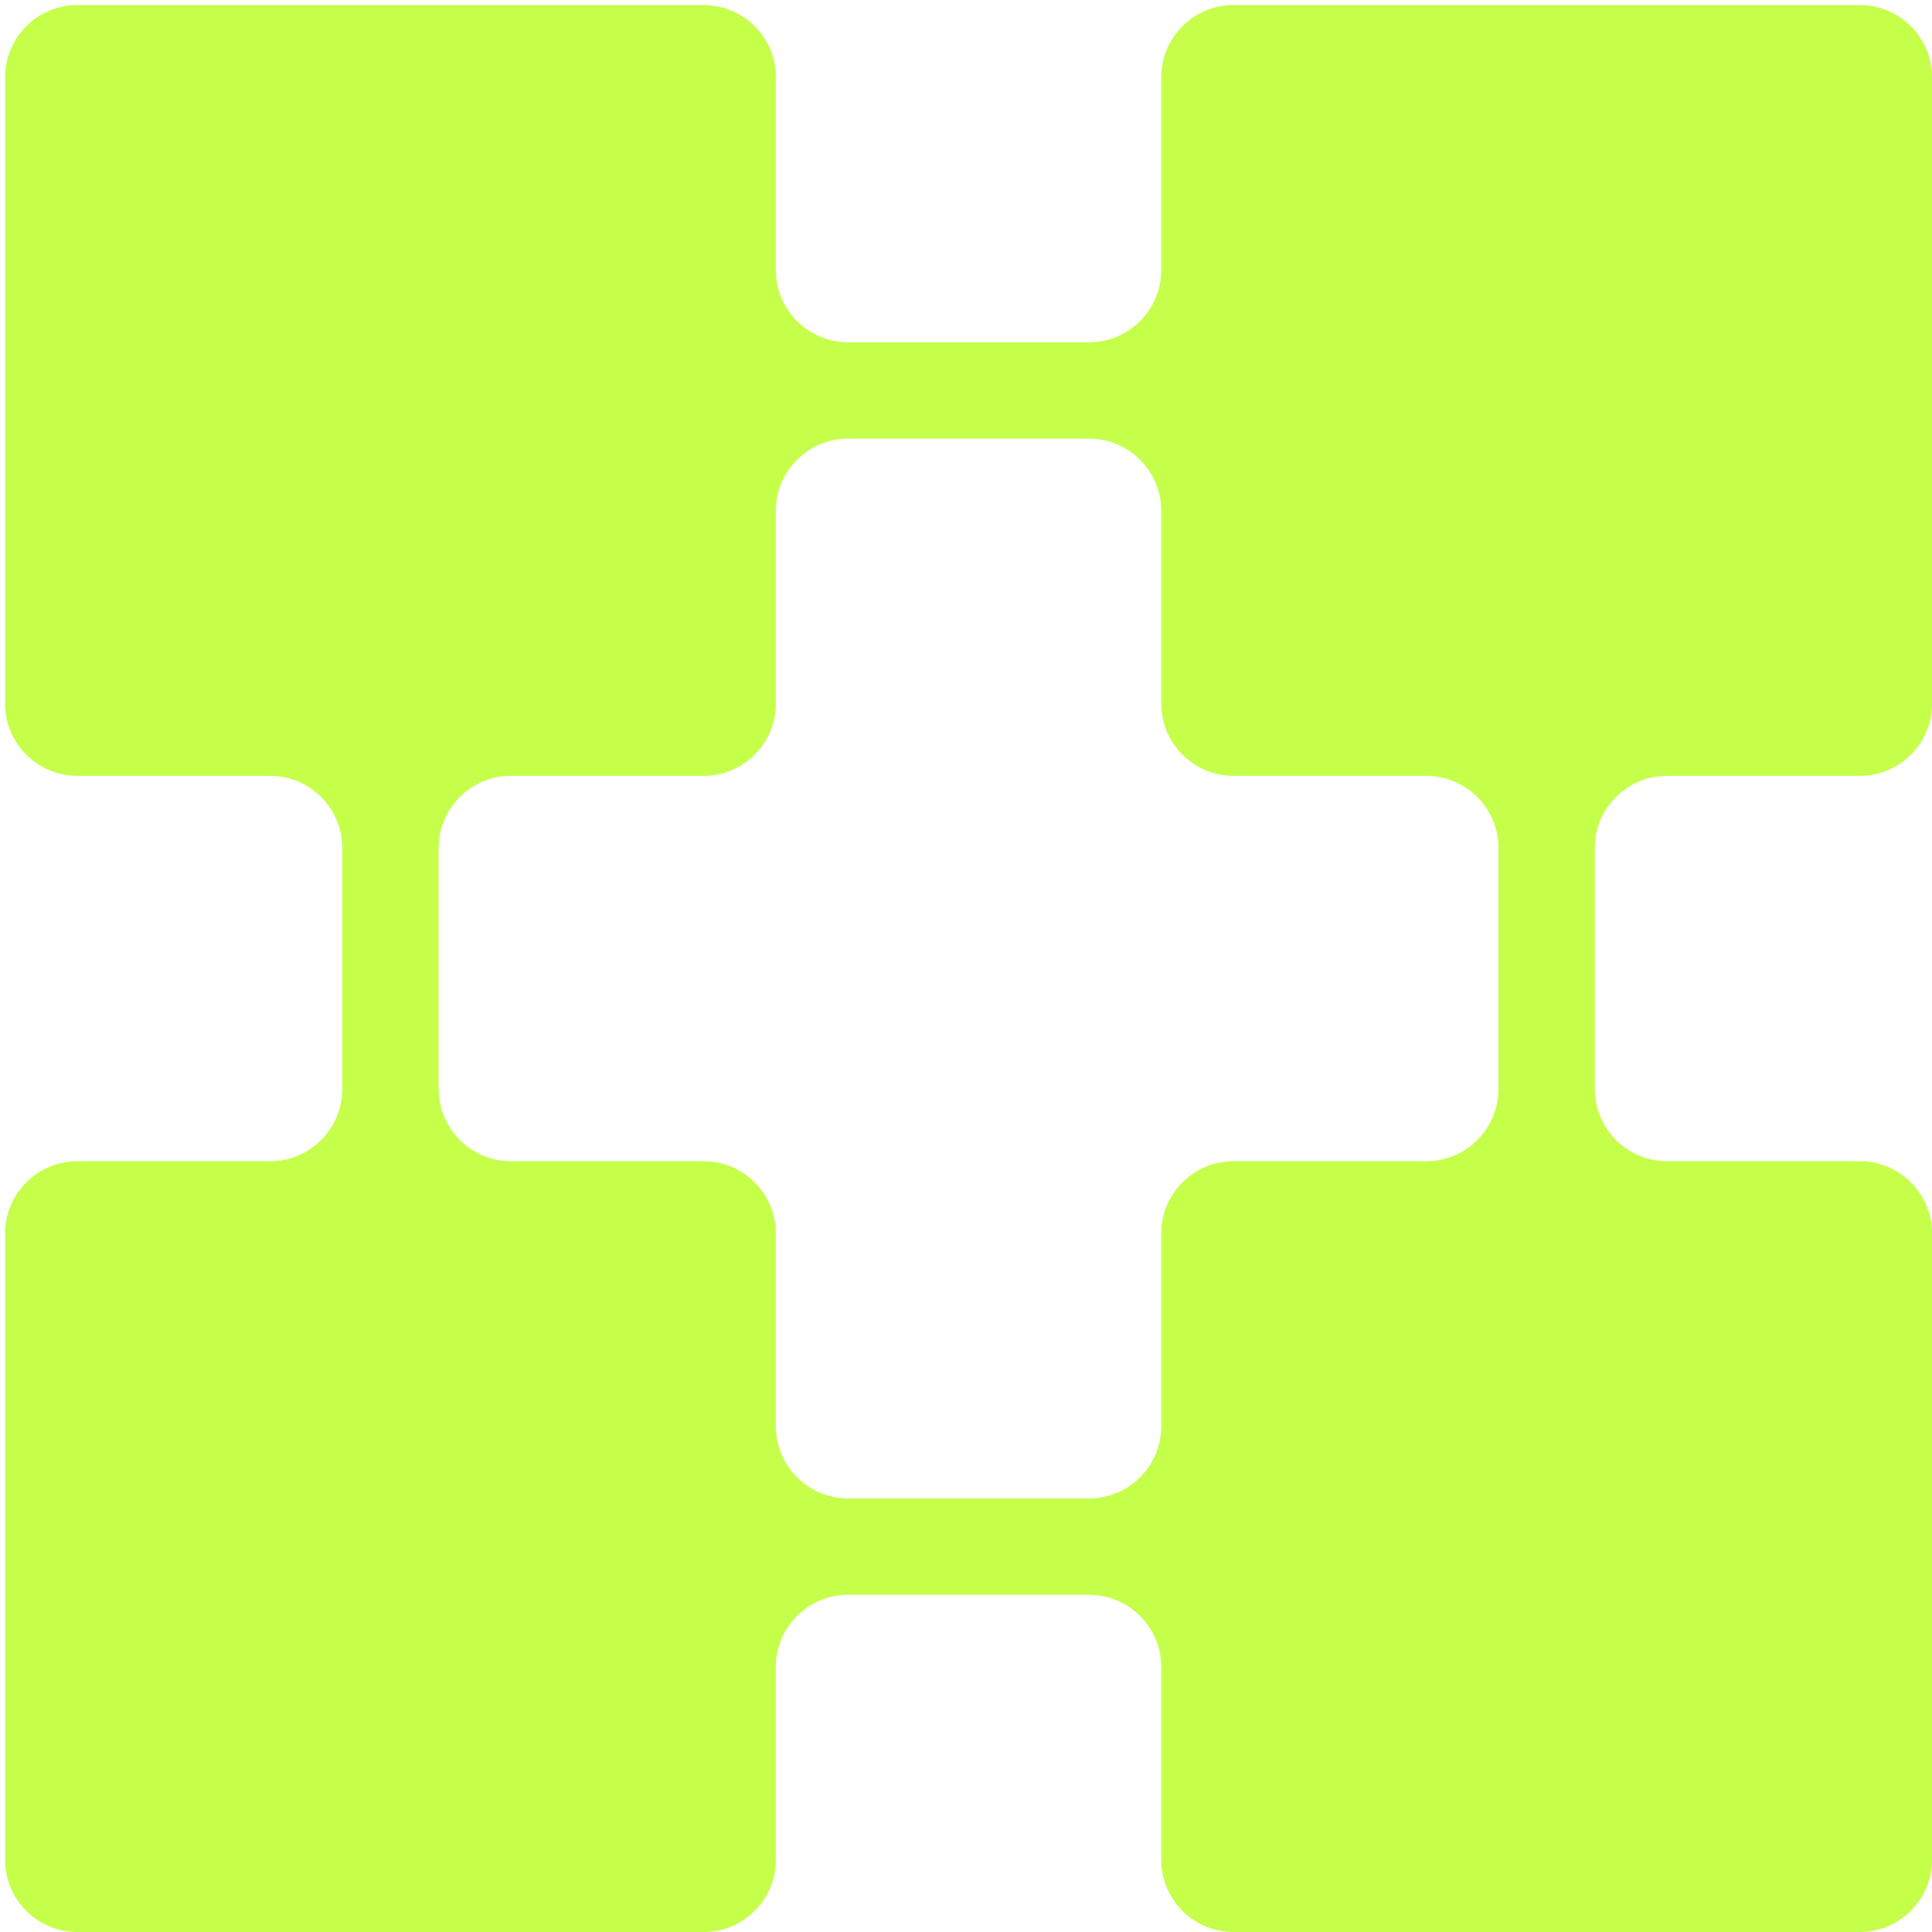
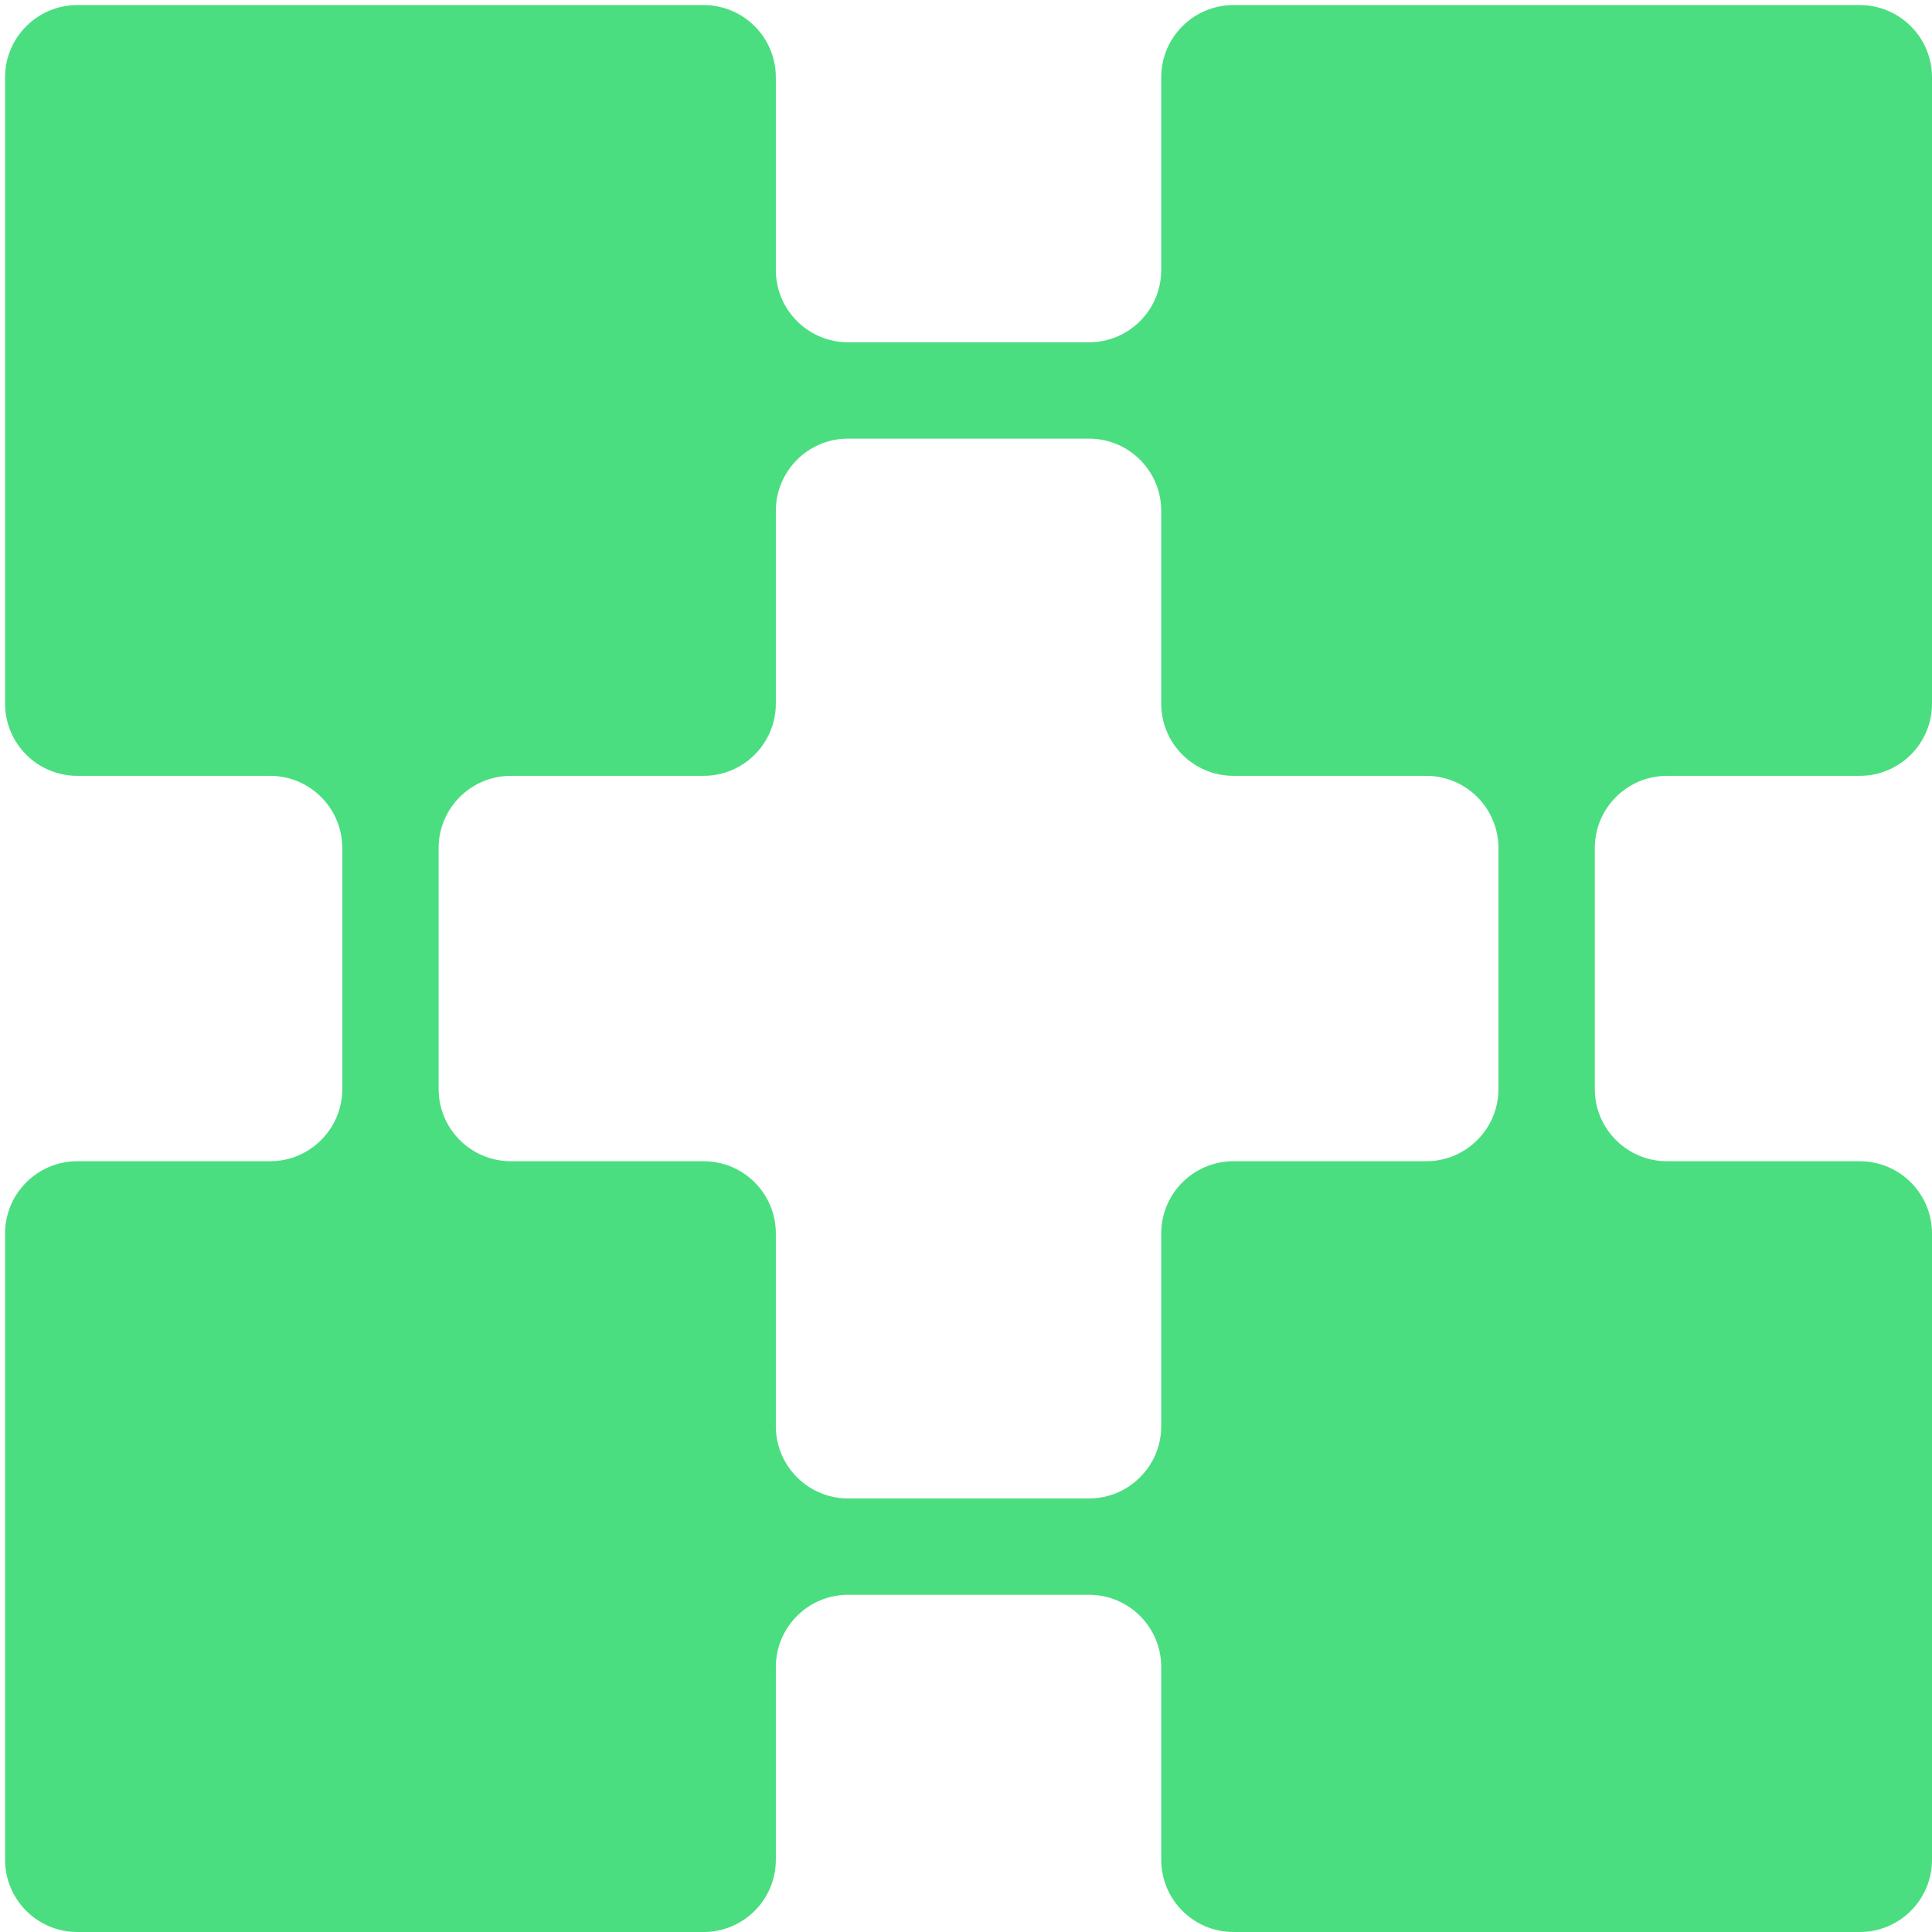
<svg xmlns="http://www.w3.org/2000/svg" width="254" height="254" viewBox="0 0 254 254" fill="none">
-   <path id="Union" fill-rule="evenodd" clip-rule="evenodd" d="M102 10.166C102 4.92 97.747 0.667 92.5 0.667H10.166C4.92 0.667 0.667 4.92 0.667 10.166V92.5C0.667 97.747 4.92 102 10.166 102H35.5C40.746 102 45 106.253 45 111.5L45 143.167C45 148.413 40.746 152.667 35.5 152.667H10.166C4.92 152.667 0.667 156.92 0.667 162.167V244.5C0.667 249.747 4.92 254 10.166 254H92.5C97.747 254 102 249.747 102 244.5V219.167C102 213.92 106.253 209.667 111.5 209.667H143.167C148.413 209.667 152.667 213.92 152.667 219.167V244.5C152.667 249.747 156.92 254 162.167 254H244.5C249.747 254 254 249.747 254 244.5V162.167C254 156.92 249.747 152.667 244.5 152.667H219.167C213.92 152.667 209.667 148.413 209.667 143.167V111.5C209.667 106.253 213.92 102 219.167 102H244.5C249.747 102 254 97.747 254 92.5V10.166C254 4.92 249.747 0.667 244.5 0.667H162.167C156.92 0.667 152.667 4.92 152.667 10.166V35.5C152.667 40.746 148.413 45 143.167 45H111.5C106.253 45 102 40.746 102 35.5V10.166ZM187.5 152.667C192.747 152.667 197 148.413 197 143.167V111.5C197 106.253 192.747 102 187.5 102H162.167C156.92 102 152.667 97.747 152.667 92.5V67.166C152.667 61.92 148.413 57.666 143.167 57.666H111.5C106.253 57.666 102 61.92 102 67.166V92.5C102 97.747 97.747 102 92.5 102H67.166C61.92 102 57.666 106.253 57.666 111.5L57.666 143.167C57.666 148.413 61.92 152.667 67.166 152.667H92.5C97.747 152.667 102 156.92 102 162.167V187.5C102 192.747 106.253 197 111.5 197H143.167C148.413 197 152.667 192.747 152.667 187.5V162.167C152.667 156.92 156.92 152.667 162.167 152.667H187.5Z" fill="#C5FF4A" />
+   <path id="Union" fill-rule="evenodd" clip-rule="evenodd" d="M102 10.166C102 4.92 97.747 0.667 92.5 0.667H10.166C4.92 0.667 0.667 4.92 0.667 10.166V92.5C0.667 97.747 4.92 102 10.166 102H35.5C40.746 102 45 106.253 45 111.5L45 143.167C45 148.413 40.746 152.667 35.5 152.667H10.166C4.92 152.667 0.667 156.92 0.667 162.167V244.5C0.667 249.747 4.92 254 10.166 254H92.5C97.747 254 102 249.747 102 244.5V219.167C102 213.92 106.253 209.667 111.5 209.667H143.167C148.413 209.667 152.667 213.92 152.667 219.167V244.5C152.667 249.747 156.92 254 162.167 254H244.5C249.747 254 254 249.747 254 244.5V162.167C254 156.92 249.747 152.667 244.5 152.667H219.167C213.92 152.667 209.667 148.413 209.667 143.167V111.5C209.667 106.253 213.92 102 219.167 102H244.5C249.747 102 254 97.747 254 92.5V10.166C254 4.92 249.747 0.667 244.5 0.667H162.167C156.92 0.667 152.667 4.92 152.667 10.166V35.5C152.667 40.746 148.413 45 143.167 45H111.5C106.253 45 102 40.746 102 35.5V10.166ZM187.5 152.667C192.747 152.667 197 148.413 197 143.167V111.5C197 106.253 192.747 102 187.5 102H162.167C156.92 102 152.667 97.747 152.667 92.5V67.166C152.667 61.92 148.413 57.666 143.167 57.666H111.5C106.253 57.666 102 61.92 102 67.166V92.5C102 97.747 97.747 102 92.5 102H67.166C61.92 102 57.666 106.253 57.666 111.5L57.666 143.167C57.666 148.413 61.92 152.667 67.166 152.667H92.5C97.747 152.667 102 156.92 102 162.167V187.5C102 192.747 106.253 197 111.5 197H143.167C148.413 197 152.667 192.747 152.667 187.5V162.167C152.667 156.92 156.92 152.667 162.167 152.667H187.5Z" fill="#4ade80" />
</svg>
